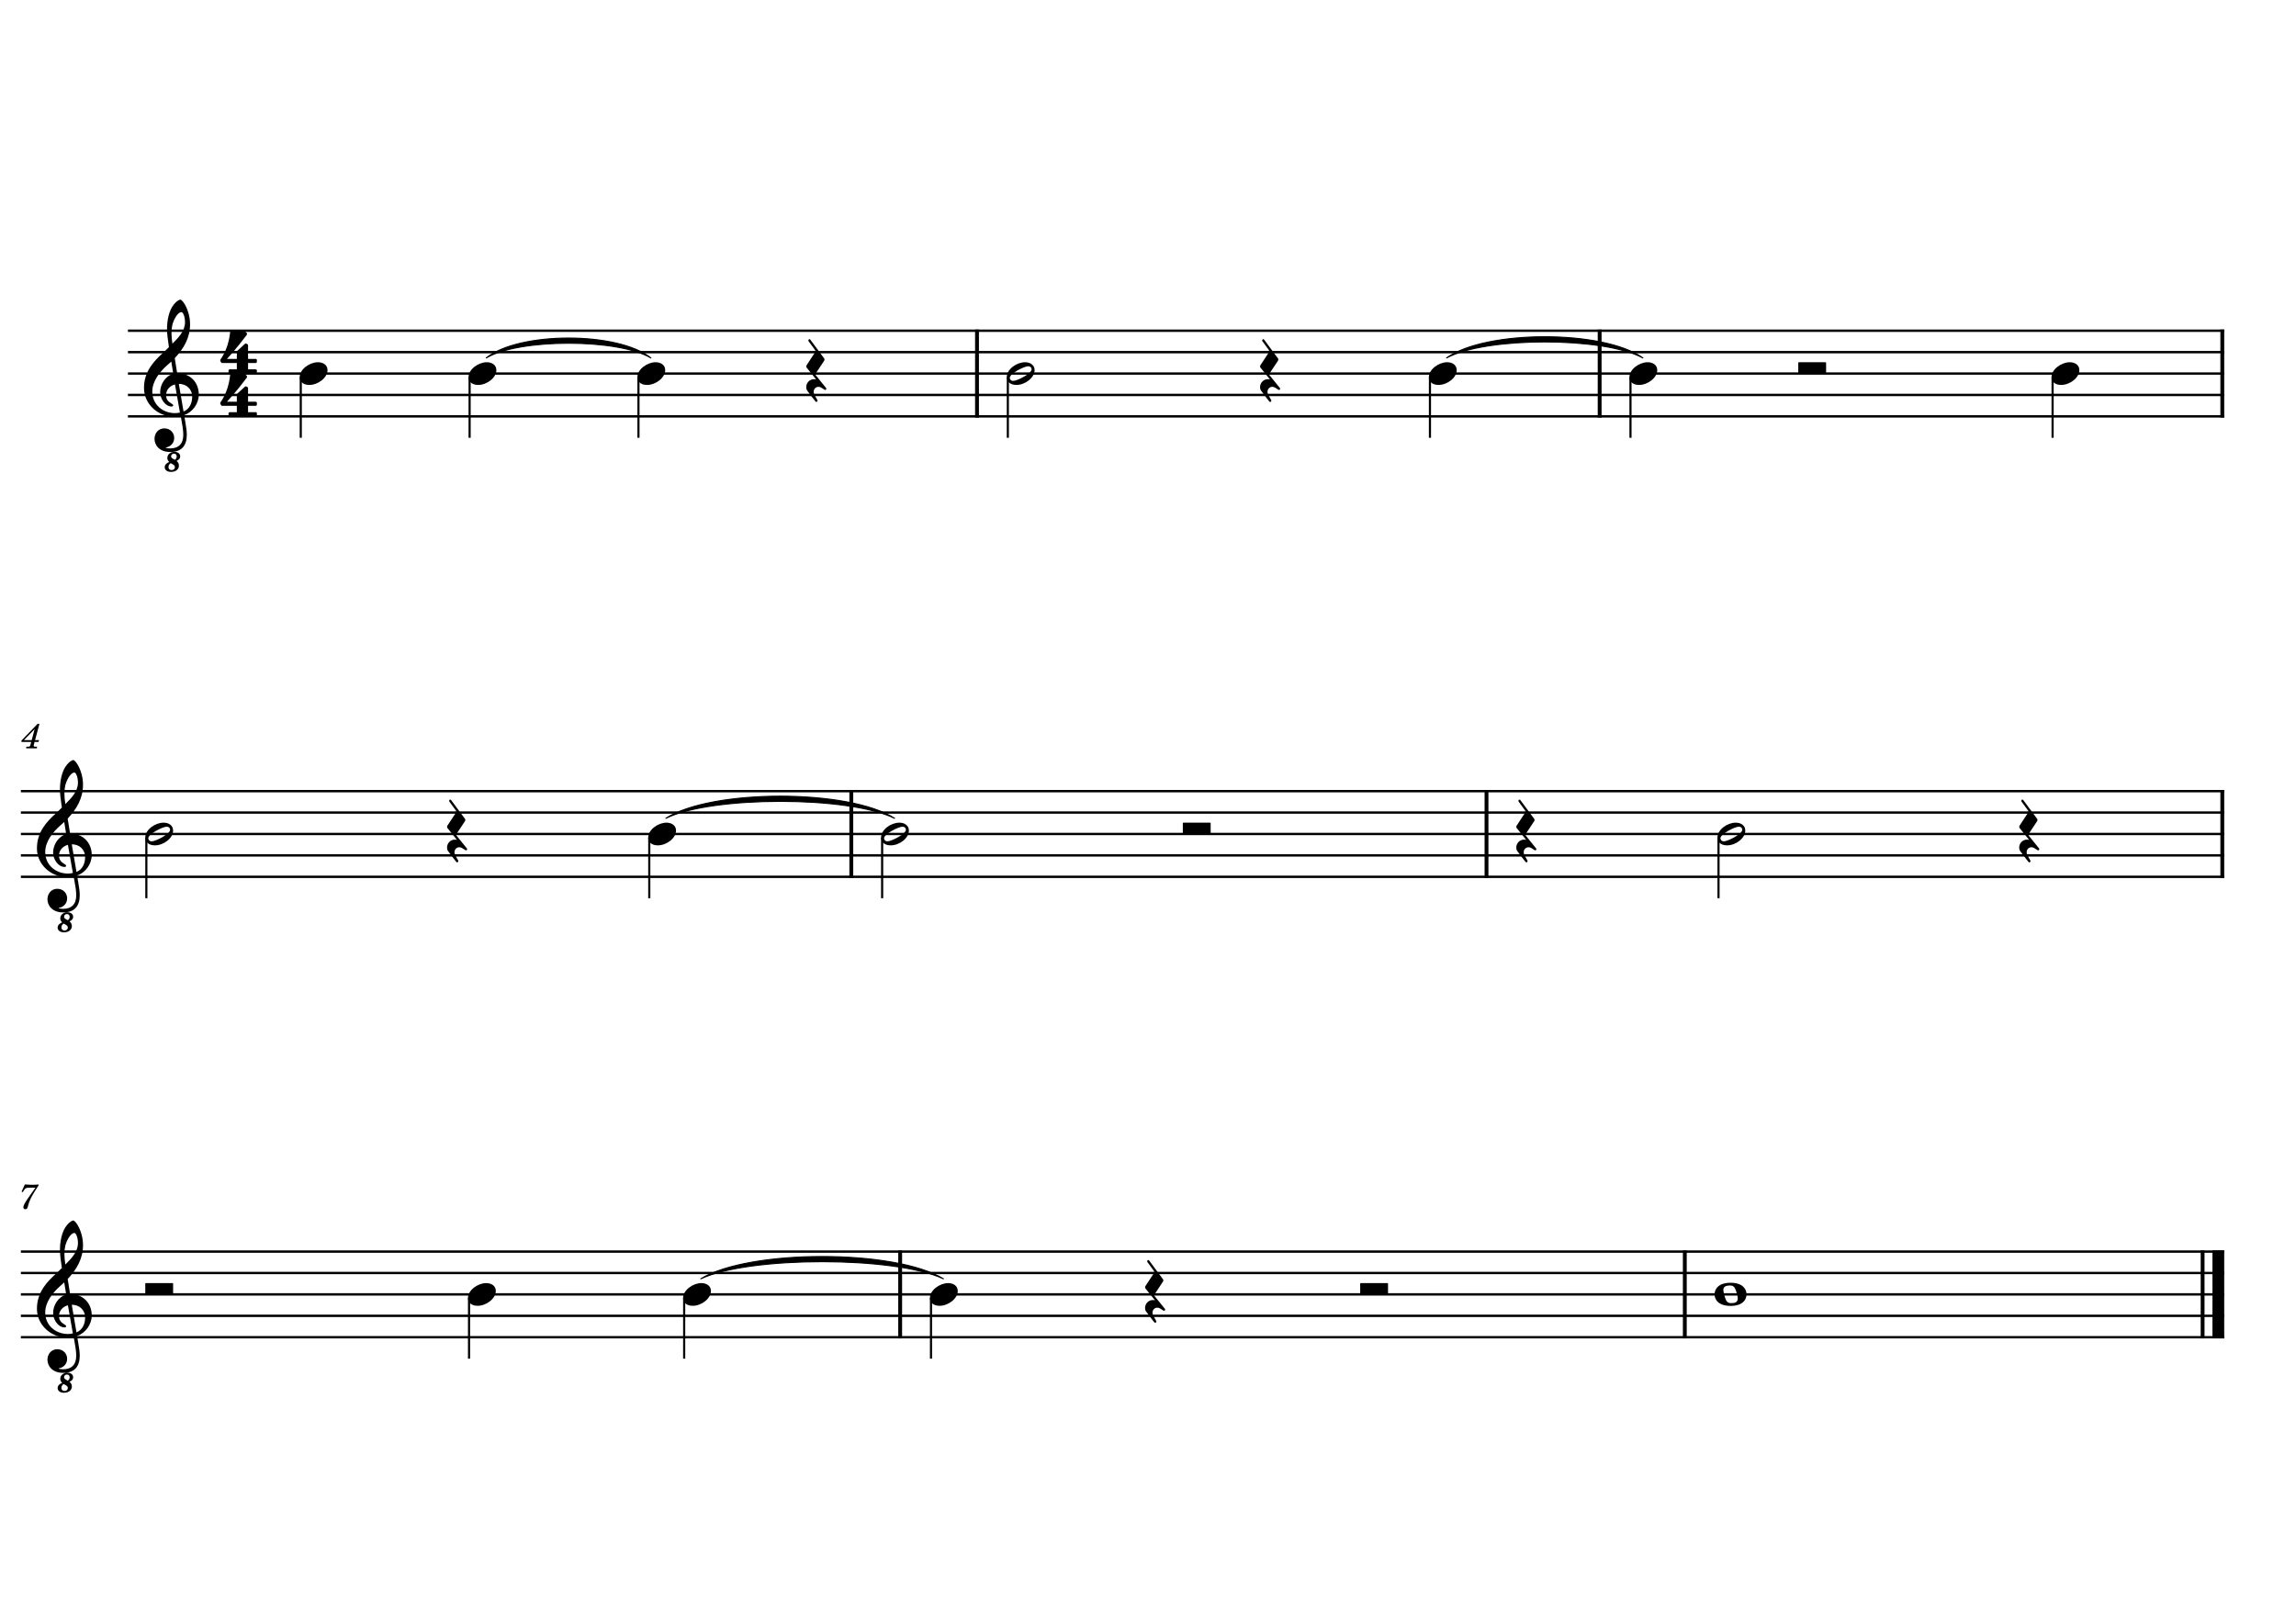
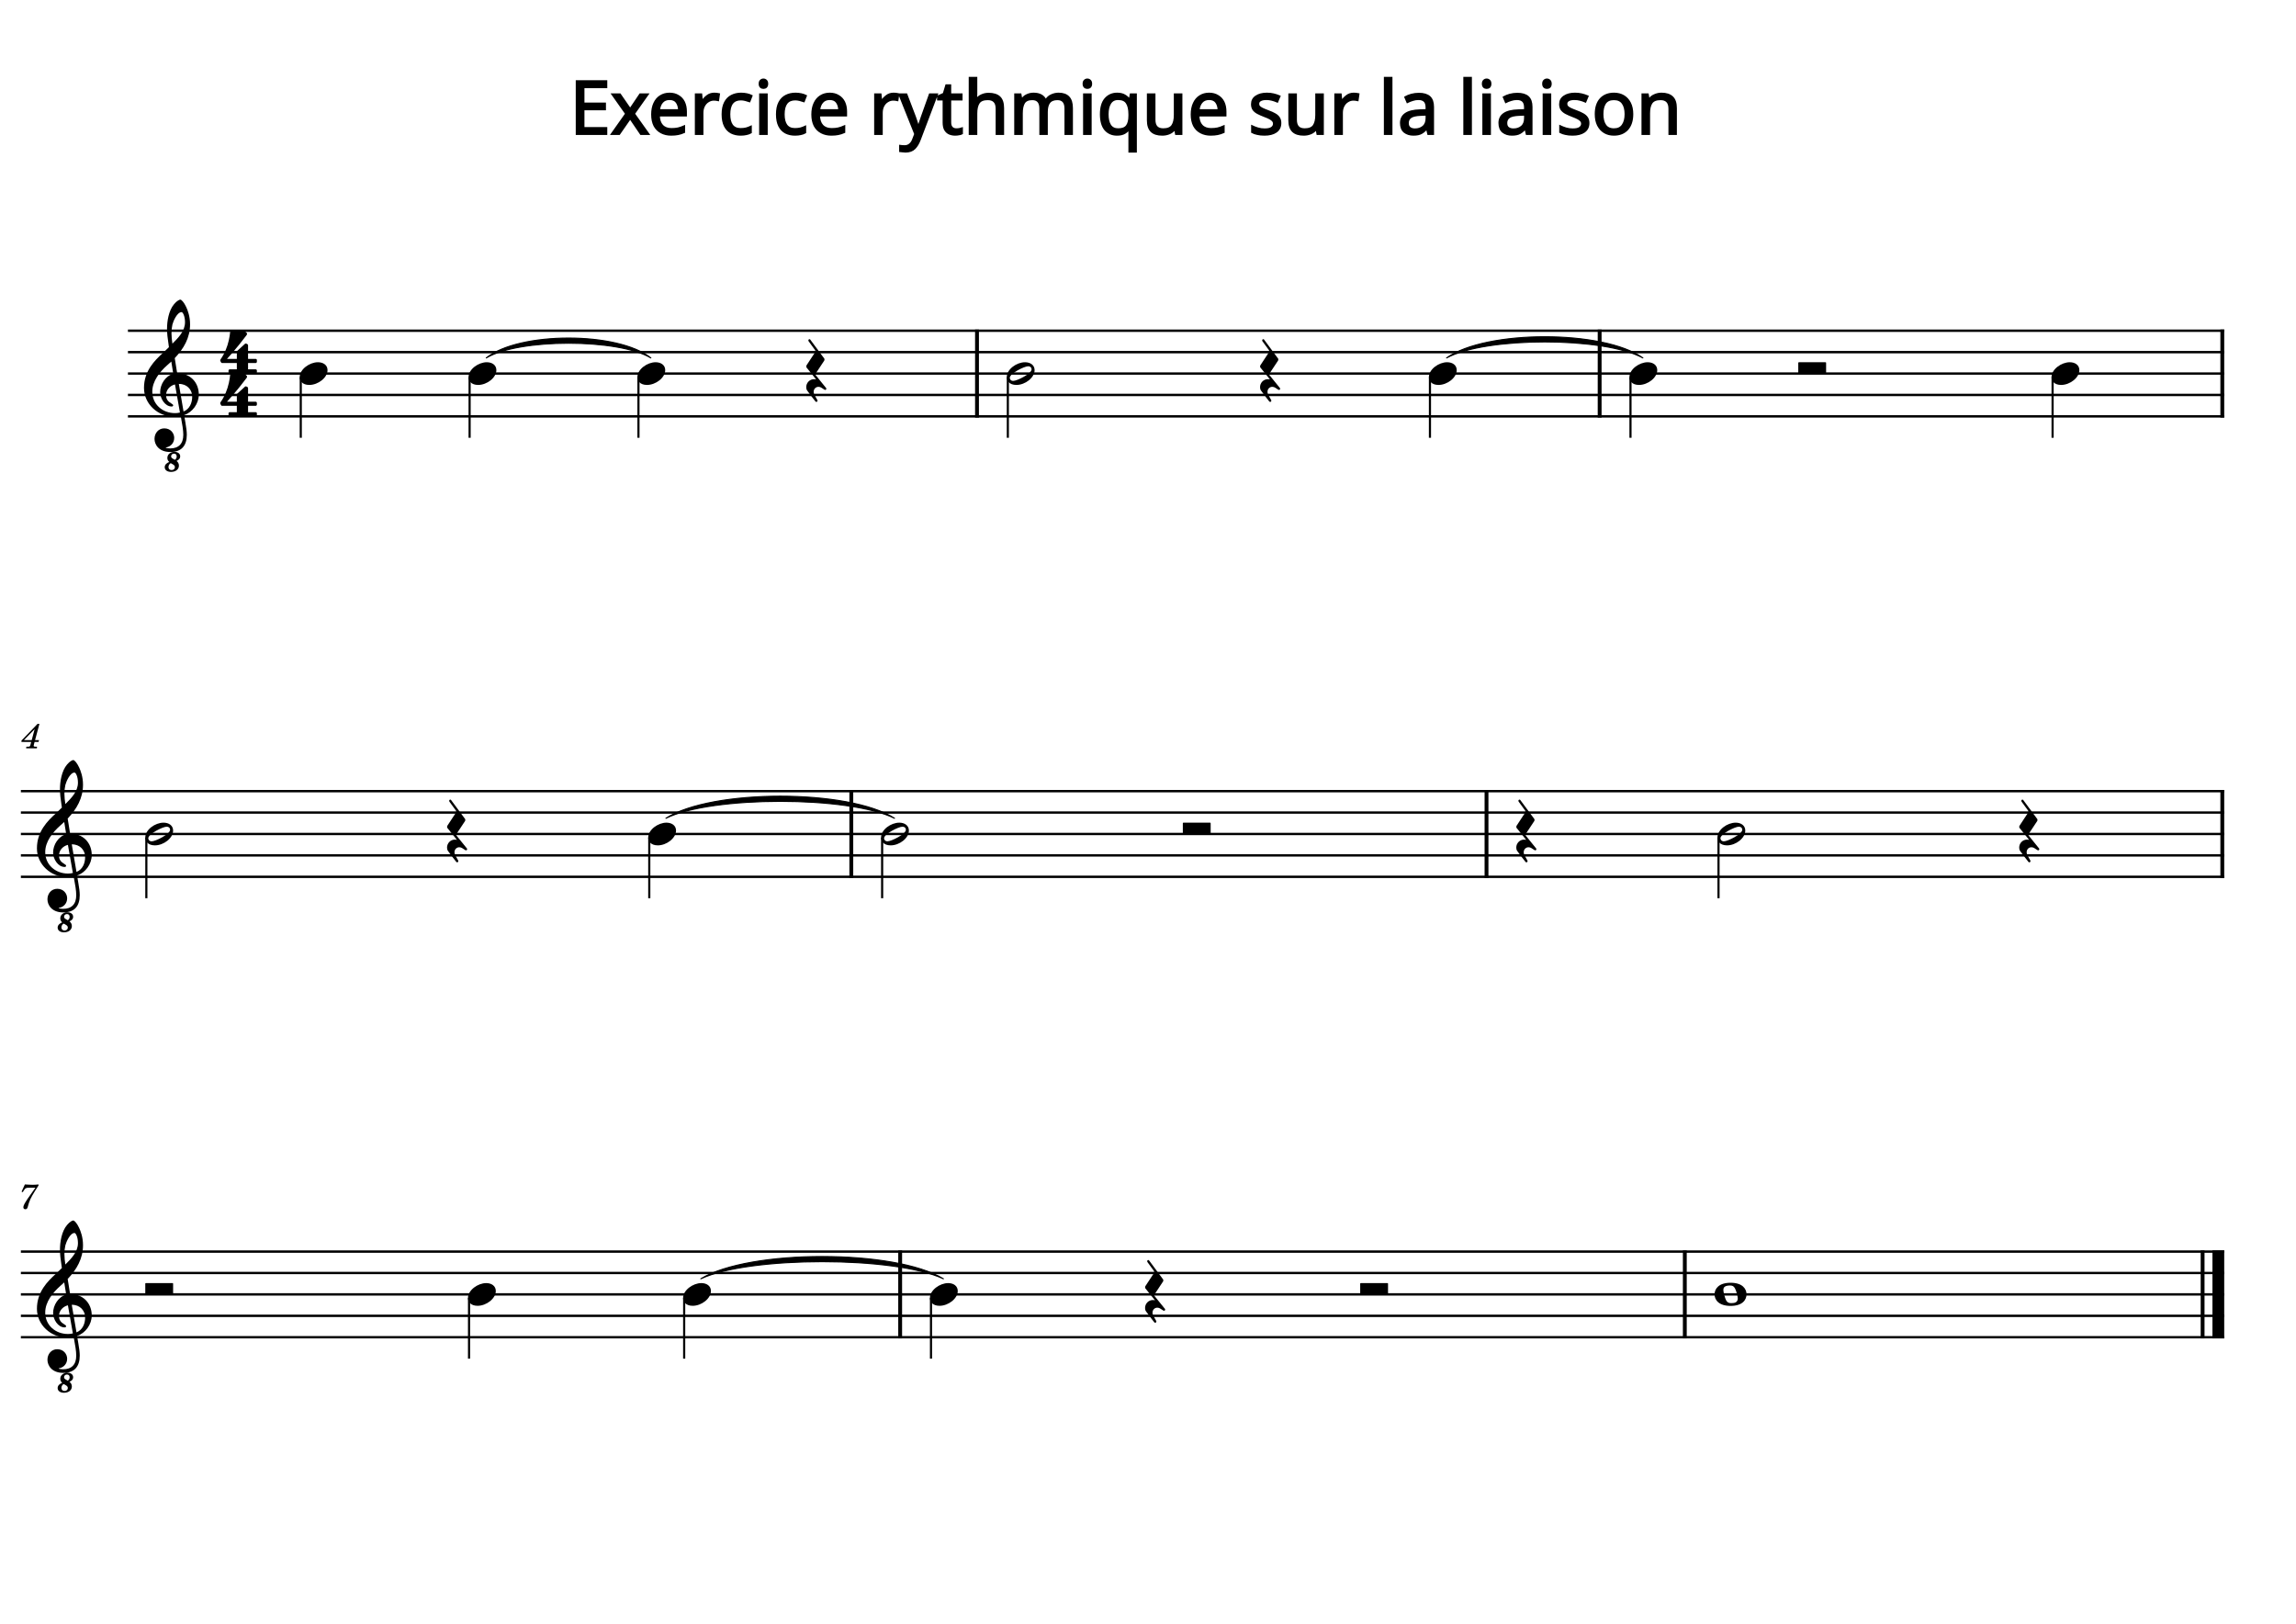
<svg xmlns="http://www.w3.org/2000/svg" id="svg1060" version="1.1" viewBox="0 0 297 210" height="210mm" width="297mm">
  <defs id="defs1054" />
  <g transform="translate(0,-87)" id="layer1">
    <polyline id="polyline8" points="336.598,386.198 2764.6,386.198" class="StaffLines" style="fill:none;stroke:#000000;stroke-width:2.73;stroke-linejoin:bevel" transform="matrix(0.1116828,0,0,0.1116828,-21.04249,86.64119)" />
    <polyline id="polyline10" points="336.598,410.998 2764.6,410.998" class="StaffLines" style="fill:none;stroke:#000000;stroke-width:2.73;stroke-linejoin:bevel" transform="matrix(0.1116828,0,0,0.1116828,-21.04249,86.64119)" />
    <polyline id="polyline12" points="336.598,435.798 2764.6,435.798" class="StaffLines" style="fill:none;stroke:#000000;stroke-width:2.73;stroke-linejoin:bevel" transform="matrix(0.1116828,0,0,0.1116828,-21.04249,86.64119)" />
    <polyline id="polyline14" points="336.598,460.598 2764.6,460.598" class="StaffLines" style="fill:none;stroke:#000000;stroke-width:2.73;stroke-linejoin:bevel" transform="matrix(0.1116828,0,0,0.1116828,-21.04249,86.64119)" />
    <polyline id="polyline16" points="336.598,485.398 2764.6,485.398" class="StaffLines" style="fill:none;stroke:#000000;stroke-width:2.73;stroke-linejoin:bevel" transform="matrix(0.1116828,0,0,0.1116828,-21.04249,86.64119)" />
    <polyline id="polyline18" points="212.598,919.398 2764.6,919.398" class="StaffLines" style="fill:none;stroke:#000000;stroke-width:2.73;stroke-linejoin:bevel" transform="matrix(0.1116828,0,0,0.1116828,-21.04249,86.64119)" />
    <polyline id="polyline20" points="212.598,944.198 2764.6,944.198" class="StaffLines" style="fill:none;stroke:#000000;stroke-width:2.73;stroke-linejoin:bevel" transform="matrix(0.1116828,0,0,0.1116828,-21.04249,86.64119)" />
    <polyline id="polyline22" points="212.598,968.998 2764.6,968.998" class="StaffLines" style="fill:none;stroke:#000000;stroke-width:2.73;stroke-linejoin:bevel" transform="matrix(0.1116828,0,0,0.1116828,-21.04249,86.64119)" />
    <polyline id="polyline24" points="212.598,993.798 2764.6,993.798" class="StaffLines" style="fill:none;stroke:#000000;stroke-width:2.73;stroke-linejoin:bevel" transform="matrix(0.1116828,0,0,0.1116828,-21.04249,86.64119)" />
    <polyline id="polyline26" points="212.598,1018.6 2764.6,1018.6" class="StaffLines" style="fill:none;stroke:#000000;stroke-width:2.73;stroke-linejoin:bevel" transform="matrix(0.1116828,0,0,0.1116828,-21.04249,86.64119)" />
    <polyline id="polyline28" points="212.598,1452.6 2764.6,1452.6" class="StaffLines" style="fill:none;stroke:#000000;stroke-width:2.73;stroke-linejoin:bevel" transform="matrix(0.1116828,0,0,0.1116828,-21.04249,86.64119)" />
    <polyline id="polyline30" points="212.598,1477.4 2764.6,1477.4" class="StaffLines" style="fill:none;stroke:#000000;stroke-width:2.73;stroke-linejoin:bevel" transform="matrix(0.1116828,0,0,0.1116828,-21.04249,86.64119)" />
    <polyline id="polyline32" points="212.598,1502.2 2764.6,1502.2" class="StaffLines" style="fill:none;stroke:#000000;stroke-width:2.73;stroke-linejoin:bevel" transform="matrix(0.1116828,0,0,0.1116828,-21.04249,86.64119)" />
    <polyline id="polyline34" points="212.598,1527 2764.6,1527" class="StaffLines" style="fill:none;stroke:#000000;stroke-width:2.73;stroke-linejoin:bevel" transform="matrix(0.1116828,0,0,0.1116828,-21.04249,86.64119)" />
    <polyline id="polyline36" points="212.598,1551.8 2764.6,1551.8" class="StaffLines" style="fill:none;stroke:#000000;stroke-width:2.73;stroke-linejoin:bevel" transform="matrix(0.1116828,0,0,0.1116828,-21.04249,86.64119)" />
    <path style="stroke-width:0.112" id="path38" d="m 4.984,240.187 c -0.237,0.027 -0.527,0.046 -0.777,0.046 -0.126,0 -0.269,-0.006 -0.429,-0.015 -0.148,-0.007 -0.295,-0.017 -0.447,-0.026 l -0.112,-0.006 -0.433,0.943 0.164,0.054 0.108,-0.18 c 0.209,-0.346 0.307,-0.395 0.763,-0.392 h 0.756 l -0.487,0.698 c -0.572,0.803 -0.572,0.803 -0.79,1.16 -0.197,0.317 -0.278,0.513 -0.278,0.673 0,0.157 0.1,0.255 0.255,0.255 0.166,0 0.249,-0.08 0.309,-0.289 0.223,-0.84 0.358,-1.131 0.977,-2.134 l 0.421,-0.652 v -0.135" class="MeasureNumber" />
    <path style="stroke-width:0.112" id="path40" d="M 5.101,180.621 H 4.858 l -2.08,2.153 v 0.187 h 1.258 l -0.072,0.272 c -0.089,0.34 -0.089,0.34 -0.478,0.34 h -0.08 l -0.026,0.209 h 1.389 l 0.023,-0.209 h -0.08 c -0.295,0 -0.358,-0.023 -0.358,-0.12 0,-0.037 0.009,-0.08 0.045,-0.22 l 0.075,-0.272 h 0.51 l 0.066,-0.241 H 4.537 l 0.564,-2.099 m -0.996,2.099 H 3.102 l 1.38,-1.42 -0.379,1.42" class="MeasureNumber" />
    <path id="path42" d="m 62.902,133.291 c 4.257,-3.423 17.03,-3.423 21.287,0 -4.257,-2.536 -17.03,-2.536 -21.287,0" class="TieSegment" style="fill-rule:evenodd;stroke:#000000;stroke-width:0.138;stroke-linecap:round;stroke-linejoin:round" />
    <path id="path44" d="m 86.142,192.829 c 5.914,-3.804 23.655,-3.804 29.567,0 -5.912,-2.918 -23.653,-2.918 -29.567,0" class="TieSegment" style="fill-rule:evenodd;stroke:#000000;stroke-width:0.138;stroke-linecap:round;stroke-linejoin:round" />
    <path id="path46" d="m 187.126,133.291 c 5.077,-3.648 20.31,-3.648 25.387,0 -5.077,-2.762 -20.31,-2.762 -25.387,0" class="TieSegment" style="fill-rule:evenodd;stroke:#000000;stroke-width:0.138;stroke-linecap:round;stroke-linejoin:round" />
    <path id="path48" d="m 90.657,252.39 c 6.274,-3.837 25.098,-3.837 31.373,0 -6.274,-2.951 -25.098,-2.951 -31.373,0" class="TieSegment" style="fill-rule:evenodd;stroke:#000000;stroke-width:0.138;stroke-linecap:round;stroke-linejoin:round" />
    <polyline id="polyline50" points="2762.37,918.034 2762.37,1019.96" class="BarLine" style="fill:none;stroke:#000000;stroke-width:4.46;stroke-linejoin:bevel" transform="matrix(0.1116828,0,0,0.1116828,-21.04249,86.64119)" />
    <polyline id="polyline52" points="1320.02,384.834 1320.02,486.762" class="BarLine" style="fill:none;stroke:#000000;stroke-width:4.46;stroke-linejoin:bevel" transform="matrix(0.1116828,0,0,0.1116828,-21.04249,86.64119)" />
    <polyline id="polyline54" points="1910.15,918.034 1910.15,1019.96" class="BarLine" style="fill:none;stroke:#000000;stroke-width:4.46;stroke-linejoin:bevel" transform="matrix(0.1116828,0,0,0.1116828,-21.04249,86.64119)" />
    <polyline id="polyline56" points="1174.43,918.034 1174.43,1019.96" class="BarLine" style="fill:none;stroke:#000000;stroke-width:4.46;stroke-linejoin:bevel" transform="matrix(0.1116828,0,0,0.1116828,-21.04249,86.64119)" />
    <polyline id="polyline58" points="1231.02,1451.23 1231.02,1553.16" class="BarLine" style="fill:none;stroke:#000000;stroke-width:4.46;stroke-linejoin:bevel" transform="matrix(0.1116828,0,0,0.1116828,-21.04249,86.64119)" />
    <polyline id="polyline60" points="2739.55,1451.23 2739.55,1553.16" class="BarLine" style="fill:none;stroke:#000000;stroke-width:4.46;stroke-linejoin:bevel" transform="matrix(0.1116828,0,0,0.1116828,-21.04249,86.64119)" />
    <polyline id="polyline62" points="2757.78,1451.23 2757.78,1553.16" class="BarLine" style="fill:none;stroke:#000000;stroke-width:13.64;stroke-linejoin:bevel" transform="matrix(0.1116828,0,0,0.1116828,-21.04249,86.64119)" />
    <polyline id="polyline64" points="2041.19,384.834 2041.19,486.762" class="BarLine" style="fill:none;stroke:#000000;stroke-width:4.46;stroke-linejoin:bevel" transform="matrix(0.1116828,0,0,0.1116828,-21.04249,86.64119)" />
    <polyline id="polyline66" points="2139.83,1451.23 2139.83,1553.16" class="BarLine" style="fill:none;stroke:#000000;stroke-width:4.46;stroke-linejoin:bevel" transform="matrix(0.1116828,0,0,0.1116828,-21.04249,86.64119)" />
    <polyline id="polyline68" points="2762.37,384.834 2762.37,486.762" class="BarLine" style="fill:none;stroke:#000000;stroke-width:4.46;stroke-linejoin:bevel" transform="matrix(0.1116828,0,0,0.1116828,-21.04249,86.64119)" />
    <polyline id="polyline70" points="1844.64,439.965 1844.64,510.198" class="Stem" style="fill:none;stroke:#000000;stroke-width:2.48;stroke-linejoin:bevel" transform="matrix(0.1116828,0,0,0.1116828,-21.04249,86.64119)" />
    <polyline id="polyline72" points="980.852,1506.36 980.852,1576.6" class="Stem" style="fill:none;stroke:#000000;stroke-width:2.48;stroke-linejoin:bevel" transform="matrix(0.1116828,0,0,0.1116828,-21.04249,86.64119)" />
    <polyline id="polyline74" points="1210.14,973.165 1210.14,1043.4" class="Stem" style="fill:none;stroke:#000000;stroke-width:2.48;stroke-linejoin:bevel" transform="matrix(0.1116828,0,0,0.1116828,-21.04249,86.64119)" />
    <polyline id="polyline76" points="1355.73,439.965 1355.73,510.198" class="Stem" style="fill:none;stroke:#000000;stroke-width:2.48;stroke-linejoin:bevel" transform="matrix(0.1116828,0,0,0.1116828,-21.04249,86.64119)" />
    <polyline id="polyline78" points="2076.91,439.965 2076.91,510.198" class="Stem" style="fill:none;stroke:#000000;stroke-width:2.48;stroke-linejoin:bevel" transform="matrix(0.1116828,0,0,0.1116828,-21.04249,86.64119)" />
    <polyline id="polyline80" points="940.431,973.165 940.431,1043.4" class="Stem" style="fill:none;stroke:#000000;stroke-width:2.48;stroke-linejoin:bevel" transform="matrix(0.1116828,0,0,0.1116828,-21.04249,86.64119)" />
    <polyline id="polyline82" points="2178.86,973.165 2178.86,1043.4" class="Stem" style="fill:none;stroke:#000000;stroke-width:2.48;stroke-linejoin:bevel" transform="matrix(0.1116828,0,0,0.1116828,-21.04249,86.64119)" />
    <polyline id="polyline84" points="357.919,973.165 357.919,1043.4" class="Stem" style="fill:none;stroke:#000000;stroke-width:2.48;stroke-linejoin:bevel" transform="matrix(0.1116828,0,0,0.1116828,-21.04249,86.64119)" />
    <polyline id="polyline86" points="1266.73,1506.36 1266.73,1576.6" class="Stem" style="fill:none;stroke:#000000;stroke-width:2.48;stroke-linejoin:bevel" transform="matrix(0.1116828,0,0,0.1116828,-21.04249,86.64119)" />
    <polyline id="polyline88" points="731.678,1506.36 731.678,1576.6" class="Stem" style="fill:none;stroke:#000000;stroke-width:2.48;stroke-linejoin:bevel" transform="matrix(0.1116828,0,0,0.1116828,-21.04249,86.64119)" />
    <polyline id="polyline90" points="536.773,439.965 536.773,510.198" class="Stem" style="fill:none;stroke:#000000;stroke-width:2.48;stroke-linejoin:bevel" transform="matrix(0.1116828,0,0,0.1116828,-21.04249,86.64119)" />
    <polyline id="polyline92" points="927.9,439.965 927.9,510.198" class="Stem" style="fill:none;stroke:#000000;stroke-width:2.48;stroke-linejoin:bevel" transform="matrix(0.1116828,0,0,0.1116828,-21.04249,86.64119)" />
    <polyline id="polyline94" points="2565.81,439.965 2565.81,510.198" class="Stem" style="fill:none;stroke:#000000;stroke-width:2.48;stroke-linejoin:bevel" transform="matrix(0.1116828,0,0,0.1116828,-21.04249,86.64119)" />
    <polyline id="polyline96" points="732.336,439.965 732.336,510.198" class="Stem" style="fill:none;stroke:#000000;stroke-width:2.48;stroke-linejoin:bevel" transform="matrix(0.1116828,0,0,0.1116828,-21.04249,86.64119)" />
    <path id="path98" d="m 83.849,195.327 c 0,0.476 0.343,1.007 1.241,1.007 1.151,0 2.359,-0.942 2.359,-1.916 0,-0.654 -0.554,-1.02 -1.241,-1.02 -1.075,0 -2.359,0.909 -2.359,1.928" class="Note" style="stroke-width:0.111" />
    <path id="path100" d="m 224.52,193.399 c -1.075,0 -2.359,0.898 -2.359,1.928 0,0.476 0.343,1.007 1.241,1.007 1.151,0 2.359,-0.942 2.359,-1.916 0,-0.654 -0.554,-1.02 -1.241,-1.02 m -1.529,2.415 c -0.365,0 -0.443,-0.298 -0.443,-0.398 0,-0.544 1.861,-1.496 2.382,-1.496 0.267,0 0.443,0.156 0.443,0.398 0,0.554 -1.873,1.496 -2.382,1.496" class="Note" style="stroke-width:0.111" />
    <path id="path102" d="m 82.449,135.778 c 0,0.476 0.343,1.007 1.241,1.007 1.151,0 2.359,-0.942 2.359,-1.916 0,-0.654 -0.554,-1.02 -1.241,-1.02 -1.075,0 -2.359,0.909 -2.359,1.928" class="Note" style="stroke-width:0.111" />
    <path id="path104" d="m 60.535,254.877 c 0,0.476 0.343,1.007 1.241,1.007 1.151,0 2.359,-0.942 2.359,-1.916 0,-0.654 -0.554,-1.02 -1.241,-1.02 -1.075,0 -2.359,0.909 -2.359,1.928" class="Note" style="stroke-width:0.111" />
    <path id="path106" d="m 223.861,252.905 c -1.529,0 -2.072,0.776 -2.072,1.496 0,0.72 0.544,1.496 2.072,1.496 1.529,0 2.06,-0.776 2.06,-1.496 0,-0.72 -0.531,-1.496 -2.06,-1.496 m 0.088,2.636 c -0.31,0 -0.521,-0.088 -0.665,-0.365 -0.144,-0.277 -0.343,-0.997 -0.355,-1.286 -0.022,-0.299 0.088,-0.476 0.355,-0.564 0.133,-0.045 0.31,-0.068 0.488,-0.068 0.298,0 0.499,0.068 0.653,0.367 0.156,0.287 0.367,1.007 0.367,1.284 0,0.544 -0.4,0.632 -0.843,0.632" class="Note" style="stroke-width:0.111" />
    <path id="path108" d="m 60.608,135.778 c 0,0.476 0.343,1.007 1.241,1.007 1.151,0 2.359,-0.942 2.359,-1.916 0,-0.654 -0.554,-1.02 -1.241,-1.02 -1.075,0 -2.359,0.909 -2.359,1.928" class="Note" style="stroke-width:0.111" />
    <path id="path110" d="m 116.33,193.399 c -1.075,0 -2.359,0.898 -2.359,1.928 0,0.476 0.343,1.007 1.241,1.007 1.151,0 2.359,-0.942 2.359,-1.916 0,-0.654 -0.554,-1.02 -1.241,-1.02 m -1.529,2.415 c -0.365,0 -0.443,-0.298 -0.443,-0.398 0,-0.544 1.861,-1.496 2.382,-1.496 0.267,0 0.443,0.156 0.443,0.398 0,0.554 -1.873,1.496 -2.382,1.496" class="Note" style="stroke-width:0.111" />
    <path id="path112" d="m 132.59,133.85 c -1.075,0 -2.359,0.898 -2.359,1.928 0,0.476 0.343,1.007 1.241,1.007 1.151,0 2.359,-0.942 2.359,-1.916 0,-0.654 -0.554,-1.02 -1.241,-1.02 m -1.529,2.415 c -0.365,0 -0.443,-0.298 -0.443,-0.398 0,-0.544 1.861,-1.496 2.382,-1.496 0.267,0 0.443,0.156 0.443,0.398 0,0.554 -1.873,1.496 -2.382,1.496" class="Note" style="stroke-width:0.111" />
    <path id="path114" d="m 21.152,193.399 c -1.075,0 -2.359,0.898 -2.359,1.928 0,0.476 0.343,1.007 1.241,1.007 1.151,0 2.359,-0.942 2.359,-1.916 0,-0.654 -0.554,-1.02 -1.241,-1.02 m -1.529,2.415 c -0.365,0 -0.443,-0.298 -0.443,-0.398 0,-0.544 1.861,-1.496 2.382,-1.496 0.267,0 0.443,0.156 0.443,0.398 0,0.554 -1.873,1.496 -2.382,1.496" class="Note" style="stroke-width:0.111" />
    <path id="path116" d="m 184.834,135.778 c 0,0.476 0.343,1.007 1.241,1.007 1.151,0 2.359,-0.942 2.359,-1.916 0,-0.654 -0.554,-1.02 -1.241,-1.02 -1.075,0 -2.359,0.909 -2.359,1.928" class="Note" style="stroke-width:0.111" />
    <path id="path118" d="m 38.767,135.778 c 0,0.476 0.343,1.007 1.241,1.007 1.151,0 2.359,-0.942 2.359,-1.916 0,-0.654 -0.554,-1.02 -1.241,-1.02 -1.075,0 -2.359,0.909 -2.359,1.928" class="Note" style="stroke-width:0.111" />
    <path id="path120" d="m 265.376,135.778 c 0,0.476 0.343,1.007 1.241,1.007 1.151,0 2.359,-0.942 2.359,-1.916 0,-0.654 -0.554,-1.02 -1.241,-1.02 -1.075,0 -2.359,0.909 -2.359,1.928" class="Note" style="stroke-width:0.111" />
    <path id="path122" d="m 120.291,254.877 c 0,0.476 0.343,1.007 1.241,1.007 1.151,0 2.359,-0.942 2.359,-1.916 0,-0.654 -0.554,-1.02 -1.241,-1.02 -1.075,0 -2.359,0.909 -2.359,1.928" class="Note" style="stroke-width:0.111" />
    <path id="path124" d="m 210.774,135.778 c 0,0.476 0.343,1.007 1.241,1.007 1.151,0 2.359,-0.942 2.359,-1.916 0,-0.654 -0.554,-1.02 -1.241,-1.02 -1.075,0 -2.359,0.909 -2.359,1.928" class="Note" style="stroke-width:0.111" />
    <path id="path126" d="m 88.363,254.877 c 0,0.476 0.343,1.007 1.241,1.007 1.151,0 2.359,-0.942 2.359,-1.916 0,-0.654 -0.554,-1.02 -1.241,-1.02 -1.075,0 -2.359,0.909 -2.359,1.928" class="Note" style="stroke-width:0.111" />
    <path id="path128" d="m 25.718,138.049 c 0,-1.662 -1.186,-2.792 -2.803,-2.792 -0.111,-0.665 -0.211,-1.329 -0.31,-1.939 1.163,-1.231 1.982,-2.626 1.982,-4.376 0,-1.02 -0.31,-1.828 -0.499,-2.228 -0.265,-0.564 -0.587,-0.964 -0.776,-0.964 -0.076,0 -0.431,0.145 -0.786,0.577 -0.72,0.843 -0.919,2.249 -0.919,3.18 0,0.599 0.055,1.141 0.244,2.394 -0.012,0 -0.589,0.587 -0.821,0.786 -1.009,0.931 -2.404,2.282 -2.404,4.487 0,2.082 1.806,3.711 3.867,3.711 0.32,0 0.62,-0.033 0.886,-0.078 0.199,1.065 0.332,1.84 0.332,2.427 0,1.153 -0.599,1.762 -1.707,1.762 -0.277,0 -0.509,-0.056 -0.521,-0.068 -0.021,0 -0.043,-0.01 -0.043,-0.021 0,-0.022 0.023,-0.035 0.055,-0.045 0.521,-0.078 1.04,-0.521 1.04,-1.229 0,-0.599 -0.454,-1.231 -1.284,-1.231 -0.765,0 -1.264,0.632 -1.264,1.362 0,0.732 0.554,1.696 2.05,1.696 1.43,0 2.127,-0.81 2.127,-2.228 0,-0.431 -0.066,-0.93 -0.177,-1.561 -0.033,-0.222 -0.088,-0.566 -0.166,-0.987 1.085,-0.365 1.894,-1.485 1.894,-2.636 m -3.412,-9.074 c 0.111,-0.443 0.609,-1.606 1.186,-1.606 0.166,0 0.443,0.531 0.443,1.307 0,1.141 -0.864,2.006 -1.629,2.77 -0.066,-0.443 -0.121,-0.886 -0.121,-1.34 0,-0.421 0.043,-0.788 0.121,-1.13 m 0.332,11.456 c -1.584,0 -2.936,-1.108 -2.936,-2.782 0,-1.35 0.964,-2.559 1.928,-3.412 0.187,-0.156 0.365,-0.322 0.531,-0.476 0.099,0.597 0.189,1.108 0.254,1.574 -1.009,0.287 -1.695,1.362 -1.695,2.392 0,0.788 0.609,1.851 1.496,1.851 0.088,0 0.189,-0.045 0.189,-0.156 0,-0.088 -0.1,-0.154 -0.244,-0.242 -0.433,-0.256 -0.677,-0.554 -0.677,-1.087 0,-0.675 0.511,-1.219 1.153,-1.373 l 0.642,3.634 c -0.222,0.056 -0.421,0.078 -0.642,0.078 m 1.108,-0.211 c -0.232,-1.317 -0.531,-3.08 -0.609,-3.568 1.118,0 1.596,0.776 1.695,1.309 0.012,0.088 0.033,0.209 0.033,0.343 0,0.798 -0.332,1.606 -1.118,1.916 m -0.433,5.806 c 0,-0.41 -0.376,-0.587 -0.741,-0.587 -0.466,0 -0.921,0.287 -0.921,0.786 0,0.211 0.078,0.367 0.244,0.521 -0.287,0.111 -0.587,0.332 -0.587,0.677 0,0.365 0.332,0.609 0.821,0.609 0.597,0 1.018,-0.332 1.018,-0.81 0,-0.254 -0.111,-0.464 -0.31,-0.609 0.322,-0.144 0.476,-0.32 0.476,-0.587 m -0.686,0.443 c -0.166,-0.088 -0.211,-0.111 -0.244,-0.133 l -0.012,-0.01 c -0.177,-0.1 -0.232,-0.178 -0.232,-0.31 0,-0.201 0.156,-0.344 0.377,-0.344 0.222,0 0.343,0.133 0.343,0.365 0,0.178 -0.066,0.299 -0.232,0.433 m -0.422,1.329 c -0.242,0 -0.409,-0.154 -0.409,-0.388 0,-0.209 0.099,-0.398 0.287,-0.509 0.045,0.022 0.055,0.033 0.088,0.043 0.133,0.068 0.133,0.068 0.156,0.09 0.222,0.121 0.299,0.232 0.299,0.388 0,0.209 -0.178,0.376 -0.422,0.376" class="Clef" style="stroke-width:0.111" />
    <path id="path130" d="m 11.869,257.148 c 0,-1.662 -1.186,-2.792 -2.803,-2.792 -0.111,-0.665 -0.211,-1.329 -0.31,-1.939 1.163,-1.231 1.982,-2.626 1.982,-4.376 0,-1.02 -0.31,-1.828 -0.499,-2.228 -0.265,-0.564 -0.587,-0.964 -0.776,-0.964 -0.076,0 -0.431,0.145 -0.786,0.577 -0.72,0.843 -0.919,2.249 -0.919,3.18 0,0.599 0.055,1.141 0.244,2.394 -0.012,0 -0.589,0.587 -0.821,0.786 -1.009,0.931 -2.404,2.282 -2.404,4.487 0,2.083 1.806,3.711 3.867,3.711 0.32,0 0.62,-0.033 0.886,-0.078 0.199,1.065 0.332,1.84 0.332,2.427 0,1.153 -0.599,1.762 -1.707,1.762 -0.277,0 -0.509,-0.056 -0.521,-0.068 -0.021,0 -0.043,-0.01 -0.043,-0.021 0,-0.022 0.023,-0.035 0.055,-0.045 0.521,-0.078 1.04,-0.521 1.04,-1.229 0,-0.599 -0.454,-1.231 -1.284,-1.231 -0.765,0 -1.264,0.632 -1.264,1.362 0,0.732 0.554,1.696 2.05,1.696 1.43,0 2.127,-0.81 2.127,-2.228 0,-0.431 -0.066,-0.93 -0.177,-1.561 -0.033,-0.222 -0.088,-0.566 -0.166,-0.987 1.085,-0.365 1.894,-1.485 1.894,-2.636 m -3.412,-9.074 c 0.111,-0.443 0.609,-1.606 1.186,-1.606 0.166,0 0.443,0.531 0.443,1.307 0,1.141 -0.864,2.006 -1.629,2.77 -0.066,-0.443 -0.121,-0.886 -0.121,-1.34 0,-0.421 0.043,-0.788 0.121,-1.13 m 0.332,11.456 c -1.584,0 -2.936,-1.108 -2.936,-2.782 0,-1.35 0.964,-2.559 1.928,-3.412 0.187,-0.156 0.365,-0.322 0.531,-0.476 0.099,0.597 0.189,1.108 0.254,1.574 -1.009,0.287 -1.695,1.362 -1.695,2.392 0,0.788 0.609,1.851 1.496,1.851 0.088,0 0.189,-0.045 0.189,-0.156 0,-0.088 -0.1,-0.154 -0.244,-0.242 -0.433,-0.256 -0.677,-0.554 -0.677,-1.087 0,-0.675 0.511,-1.219 1.153,-1.373 l 0.642,3.634 c -0.222,0.056 -0.421,0.078 -0.642,0.078 m 1.108,-0.211 c -0.232,-1.317 -0.531,-3.08 -0.609,-3.568 1.118,0 1.596,0.776 1.695,1.309 0.012,0.088 0.033,0.209 0.033,0.343 0,0.798 -0.332,1.606 -1.118,1.916 m -0.433,5.806 c 0,-0.41 -0.376,-0.587 -0.741,-0.587 -0.466,0 -0.921,0.287 -0.921,0.786 0,0.211 0.078,0.367 0.244,0.521 -0.287,0.111 -0.587,0.332 -0.587,0.677 0,0.365 0.332,0.609 0.821,0.609 0.597,0 1.018,-0.332 1.018,-0.81 0,-0.254 -0.111,-0.464 -0.31,-0.609 0.322,-0.144 0.476,-0.32 0.476,-0.587 m -0.686,0.443 c -0.166,-0.088 -0.211,-0.111 -0.244,-0.133 l -0.012,-0.01 c -0.177,-0.1 -0.232,-0.178 -0.232,-0.31 0,-0.201 0.156,-0.344 0.377,-0.344 0.222,0 0.343,0.133 0.343,0.365 0,0.178 -0.066,0.299 -0.232,0.433 m -0.422,1.329 c -0.242,0 -0.409,-0.154 -0.409,-0.388 0,-0.209 0.099,-0.398 0.287,-0.509 0.045,0.022 0.055,0.033 0.088,0.043 0.133,0.068 0.133,0.068 0.156,0.09 0.222,0.121 0.299,0.232 0.299,0.388 0,0.209 -0.178,0.376 -0.422,0.376" class="Clef" style="stroke-width:0.111" />
    <path id="path132" d="m 11.869,197.598 c 0,-1.662 -1.186,-2.792 -2.803,-2.792 -0.111,-0.665 -0.211,-1.329 -0.31,-1.939 1.163,-1.231 1.982,-2.626 1.982,-4.376 0,-1.02 -0.31,-1.828 -0.499,-2.228 -0.265,-0.564 -0.587,-0.964 -0.776,-0.964 -0.076,0 -0.431,0.145 -0.786,0.577 -0.72,0.843 -0.919,2.249 -0.919,3.18 0,0.599 0.055,1.141 0.244,2.394 -0.012,0 -0.589,0.587 -0.821,0.786 -1.009,0.931 -2.404,2.282 -2.404,4.487 0,2.083 1.806,3.711 3.867,3.711 0.32,0 0.62,-0.033 0.886,-0.078 0.199,1.065 0.332,1.84 0.332,2.427 0,1.153 -0.599,1.762 -1.707,1.762 -0.277,0 -0.509,-0.056 -0.521,-0.068 -0.021,0 -0.043,-0.01 -0.043,-0.021 0,-0.022 0.023,-0.035 0.055,-0.045 0.521,-0.078 1.04,-0.521 1.04,-1.229 0,-0.599 -0.454,-1.231 -1.284,-1.231 -0.765,0 -1.264,0.632 -1.264,1.362 0,0.732 0.554,1.696 2.05,1.696 1.43,0 2.127,-0.81 2.127,-2.228 0,-0.431 -0.066,-0.93 -0.177,-1.561 -0.033,-0.222 -0.088,-0.566 -0.166,-0.987 1.085,-0.365 1.894,-1.485 1.894,-2.636 m -3.412,-9.074 c 0.111,-0.443 0.609,-1.606 1.186,-1.606 0.166,0 0.443,0.531 0.443,1.307 0,1.141 -0.864,2.006 -1.629,2.77 -0.066,-0.443 -0.121,-0.886 -0.121,-1.34 0,-0.421 0.043,-0.788 0.121,-1.13 m 0.332,11.456 c -1.584,0 -2.936,-1.108 -2.936,-2.782 0,-1.35 0.964,-2.559 1.928,-3.412 0.187,-0.156 0.365,-0.322 0.531,-0.476 0.099,0.597 0.189,1.108 0.254,1.574 -1.009,0.287 -1.695,1.362 -1.695,2.392 0,0.788 0.609,1.851 1.496,1.851 0.088,0 0.189,-0.045 0.189,-0.156 0,-0.088 -0.1,-0.154 -0.244,-0.242 -0.433,-0.256 -0.677,-0.554 -0.677,-1.087 0,-0.675 0.511,-1.219 1.153,-1.373 l 0.642,3.634 c -0.222,0.056 -0.421,0.078 -0.642,0.078 m 1.108,-0.211 c -0.232,-1.317 -0.531,-3.08 -0.609,-3.568 1.118,0 1.596,0.776 1.695,1.309 0.012,0.088 0.033,0.209 0.033,0.343 0,0.798 -0.332,1.606 -1.118,1.916 m -0.433,5.806 c 0,-0.41 -0.376,-0.587 -0.741,-0.587 -0.466,0 -0.921,0.287 -0.921,0.786 0,0.211 0.078,0.367 0.244,0.521 -0.287,0.111 -0.587,0.332 -0.587,0.677 0,0.365 0.332,0.609 0.821,0.609 0.597,0 1.018,-0.332 1.018,-0.81 0,-0.254 -0.111,-0.464 -0.31,-0.609 0.322,-0.144 0.476,-0.32 0.476,-0.587 m -0.686,0.443 c -0.166,-0.088 -0.211,-0.111 -0.244,-0.133 l -0.012,-0.01 c -0.177,-0.1 -0.232,-0.178 -0.232,-0.31 0,-0.201 0.156,-0.345 0.377,-0.345 0.222,0 0.343,0.133 0.343,0.365 0,0.178 -0.066,0.299 -0.232,0.433 m -0.422,1.329 c -0.242,0 -0.409,-0.154 -0.409,-0.388 0,-0.209 0.099,-0.398 0.287,-0.509 0.045,0.022 0.055,0.033 0.088,0.043 0.133,0.068 0.133,0.068 0.156,0.09 0.222,0.121 0.299,0.232 0.299,0.388 0,0.209 -0.178,0.376 -0.422,0.376" class="Clef" style="stroke-width:0.111" />
    <path id="path134" d="m 30.636,133.95 v 0.819 h -0.919 c -0.078,0 -0.156,0.068 -0.156,0.156 v 0.211 c 0,0.088 0.078,0.154 0.156,0.154 h 3.357 c 0.09,0 0.156,-0.066 0.156,-0.154 v -0.211 c 0,-0.088 -0.066,-0.156 -0.156,-0.156 H 32.088 v -0.819 h 0.985 c 0.09,0 0.156,-0.078 0.156,-0.166 v -0.211 c 0,-0.078 -0.066,-0.154 -0.156,-0.154 H 32.088 v -1.762 c 0,-0.066 -0.033,-0.121 -0.088,-0.144 l -0.133,-0.068 c -0.023,-0.01 -0.055,-0.021 -0.078,-0.021 -0.033,0.01 -0.078,0.021 -0.1,0.043 l -1.007,0.919 c -0.033,0.035 -0.045,0.078 -0.045,0.123 v 0.909 h -1.274 c 0,0 1.231,-1.329 2.538,-3.081 0.045,-0.056 0.055,-0.111 0.055,-0.154 0,-0.055 -0.023,-0.1 -0.033,-0.111 l -0.244,-0.244 c -0.023,-0.022 -0.066,-0.045 -0.111,-0.045 -0.066,0 -1.563,0 -1.639,0 -0.09,0 -0.145,0.068 -0.156,0.133 0,0 -0.055,0.821 -0.343,1.717 -0.289,0.898 -0.621,1.452 -0.909,1.861 0,0 -0.033,0.055 -0.033,0.123 0,0.022 0,0.043 0.01,0.066 0.045,0.078 0.111,0.199 0.111,0.199 0,0 0.023,0.068 0.121,0.068 h 1.906" class="TimeSig" style="stroke-width:0.111" />
    <path id="path136" d="m 30.636,139.489 v 0.819 h -0.919 c -0.078,0 -0.156,0.068 -0.156,0.156 v 0.211 c 0,0.088 0.078,0.154 0.156,0.154 h 3.357 c 0.09,0 0.156,-0.066 0.156,-0.154 v -0.211 c 0,-0.088 -0.066,-0.156 -0.156,-0.156 H 32.088 v -0.819 h 0.985 c 0.09,0 0.156,-0.078 0.156,-0.166 v -0.211 c 0,-0.078 -0.066,-0.154 -0.156,-0.154 H 32.088 v -1.762 c 0,-0.066 -0.033,-0.121 -0.088,-0.144 l -0.133,-0.068 c -0.023,-0.01 -0.055,-0.021 -0.078,-0.021 -0.033,0.01 -0.078,0.021 -0.1,0.043 l -1.007,0.919 c -0.033,0.035 -0.045,0.078 -0.045,0.123 v 0.909 h -1.274 c 0,0 1.231,-1.329 2.538,-3.081 0.045,-0.056 0.055,-0.111 0.055,-0.154 0,-0.056 -0.023,-0.1 -0.033,-0.111 l -0.244,-0.244 c -0.023,-0.022 -0.066,-0.045 -0.111,-0.045 -0.066,0 -1.563,0 -1.639,0 -0.09,0 -0.145,0.068 -0.156,0.133 0,0 -0.055,0.821 -0.343,1.717 -0.289,0.898 -0.621,1.452 -0.909,1.861 0,0 -0.033,0.056 -0.033,0.123 0,0.022 0,0.043 0.01,0.066 0.045,0.078 0.111,0.199 0.111,0.199 0,0 0.023,0.068 0.121,0.068 h 1.906" class="TimeSig" style="stroke-width:0.111" />
    <path id="path138" d="m 153.005,194.751 c 0,0.156 0,0.156 0.156,0.156 h 3.291 c 0.154,0 0.154,0 0.154,-0.156 v -1.196 c 0,-0.156 0,-0.156 -0.154,-0.156 h -3.291 c -0.156,0 -0.156,0 -0.156,0.156 v 1.196" class="Rest" style="stroke-width:0.111" />
    <path id="path140" d="m 60.374,196.7 c -0.01,-0.01 -0.033,-0.033 -0.066,-0.076 l -1.274,-1.574 c -0.012,-0.012 -0.023,-0.045 -0.023,-0.068 0,-0.033 0.01,-0.076 0.023,-0.099 l 1.129,-1.707 c 0.012,-0.022 0.023,-0.055 0.023,-0.078 v -0.099 c 0,-0.033 -0.01,-0.068 -0.033,-0.088 l -1.795,-2.427 c 0,0 -0.043,-0.068 -0.111,-0.068 -0.033,0 -0.055,0 -0.088,0.035 -0.045,0.033 -0.055,0.076 -0.055,0.111 0,0.066 0.033,0.121 0.033,0.121 l 0.843,1.153 c 0.021,0.033 0.033,0.076 0.033,0.132 0,0.045 -0.012,0.1 -0.033,0.133 l -1.12,1.707 c -0.01,0.022 -0.023,0.066 -0.023,0.088 v 0.1 c 0,0.033 0.012,0.066 0.035,0.088 l 1.239,1.541 c -0.043,-0.012 -0.144,-0.035 -0.277,-0.035 -0.564,0 -1.007,0.466 -1.007,1.032 0,0.154 0.033,0.31 0.121,0.431 0.234,0.355 1.065,1.407 1.065,1.407 0,0 0.055,0.068 0.133,0.068 0.021,0 0.043,0 0.066,-0.022 0.055,-0.045 0.078,-0.088 0.078,-0.133 0,-0.045 -0.023,-0.078 -0.033,-0.1 -0.035,-0.056 -0.388,-0.698 -0.388,-0.698 0,0 -0.078,-0.156 -0.078,-0.355 0,-0.355 0.265,-0.642 0.62,-0.642 0.144,0 0.267,0.045 0.355,0.1 l 0.433,0.277 c 0,0 0.043,0.021 0.088,0.021 0.043,0 0.078,-0.01 0.111,-0.055 0.023,-0.033 0.033,-0.066 0.033,-0.099 0,-0.033 -0.01,-0.055 -0.033,-0.088 l -0.023,-0.035" class="Rest" style="stroke-width:0.111" />
    <path id="path142" d="m 198.686,196.7 c -0.01,-0.01 -0.033,-0.033 -0.066,-0.076 l -1.274,-1.574 c -0.012,-0.012 -0.022,-0.045 -0.022,-0.068 0,-0.033 0.01,-0.076 0.022,-0.099 l 1.129,-1.707 c 0.012,-0.022 0.022,-0.055 0.022,-0.078 v -0.099 c 0,-0.033 -0.01,-0.068 -0.033,-0.088 l -1.795,-2.427 c 0,0 -0.043,-0.068 -0.111,-0.068 -0.033,0 -0.056,0 -0.088,0.035 -0.045,0.033 -0.055,0.076 -0.055,0.111 0,0.066 0.033,0.121 0.033,0.121 l 0.843,1.153 c 0.021,0.033 0.033,0.076 0.033,0.132 0,0.045 -0.012,0.1 -0.033,0.133 l -1.12,1.707 c -0.01,0.022 -0.022,0.066 -0.022,0.088 v 0.1 c 0,0.033 0.012,0.066 0.035,0.088 l 1.239,1.541 c -0.043,-0.012 -0.144,-0.035 -0.277,-0.035 -0.564,0 -1.008,0.466 -1.008,1.032 0,0.154 0.033,0.31 0.121,0.431 0.234,0.355 1.065,1.407 1.065,1.407 0,0 0.056,0.068 0.133,0.068 0.021,0 0.043,0 0.066,-0.022 0.056,-0.045 0.078,-0.088 0.078,-0.133 0,-0.045 -0.022,-0.078 -0.033,-0.1 -0.035,-0.056 -0.388,-0.698 -0.388,-0.698 0,0 -0.078,-0.156 -0.078,-0.355 0,-0.355 0.265,-0.642 0.62,-0.642 0.144,0 0.267,0.045 0.355,0.1 l 0.433,0.277 c 0,0 0.043,0.021 0.088,0.021 0.043,0 0.078,-0.01 0.111,-0.055 0.022,-0.033 0.033,-0.066 0.033,-0.099 0,-0.033 -0.01,-0.055 -0.033,-0.088 l -0.022,-0.035" class="Rest" style="stroke-width:0.111" />
    <path id="path144" d="m 263.743,196.7 c -0.01,-0.01 -0.033,-0.033 -0.066,-0.076 l -1.274,-1.574 c -0.012,-0.012 -0.022,-0.045 -0.022,-0.068 0,-0.033 0.01,-0.076 0.022,-0.099 l 1.129,-1.707 c 0.012,-0.022 0.022,-0.055 0.022,-0.078 v -0.099 c 0,-0.033 -0.01,-0.068 -0.033,-0.088 l -1.795,-2.427 c 0,0 -0.043,-0.068 -0.111,-0.068 -0.033,0 -0.055,0 -0.088,0.035 -0.045,0.033 -0.056,0.076 -0.056,0.111 0,0.066 0.033,0.121 0.033,0.121 l 0.843,1.153 c 0.021,0.033 0.033,0.076 0.033,0.132 0,0.045 -0.012,0.1 -0.033,0.133 l -1.12,1.707 c -0.01,0.022 -0.022,0.066 -0.022,0.088 v 0.1 c 0,0.033 0.012,0.066 0.035,0.088 l 1.239,1.541 c -0.043,-0.012 -0.144,-0.035 -0.277,-0.035 -0.564,0 -1.008,0.466 -1.008,1.032 0,0.154 0.033,0.31 0.121,0.431 0.234,0.355 1.065,1.407 1.065,1.407 0,0 0.056,0.068 0.133,0.068 0.021,0 0.043,0 0.066,-0.022 0.055,-0.045 0.078,-0.088 0.078,-0.133 0,-0.045 -0.022,-0.078 -0.033,-0.1 -0.035,-0.056 -0.388,-0.698 -0.388,-0.698 0,0 -0.078,-0.156 -0.078,-0.355 0,-0.355 0.265,-0.642 0.62,-0.642 0.144,0 0.267,0.045 0.355,0.1 l 0.433,0.277 c 0,0 0.043,0.021 0.088,0.021 0.043,0 0.078,-0.01 0.111,-0.055 0.022,-0.033 0.033,-0.066 0.033,-0.099 0,-0.033 -0.01,-0.055 -0.033,-0.088 l -0.022,-0.035" class="Rest" style="stroke-width:0.111" />
    <path id="path146" d="m 232.615,135.202 c 0,0.156 0,0.156 0.156,0.156 h 3.291 c 0.154,0 0.154,0 0.154,-0.156 v -1.196 c 0,-0.156 0,-0.156 -0.154,-0.156 h -3.291 c -0.156,0 -0.156,0 -0.156,0.156 v 1.196" class="Rest" style="stroke-width:0.111" />
    <path id="path148" d="m 150.667,256.249 c -0.01,-0.01 -0.033,-0.033 -0.066,-0.076 l -1.274,-1.574 c -0.012,-0.012 -0.022,-0.045 -0.022,-0.068 0,-0.033 0.01,-0.076 0.022,-0.099 l 1.129,-1.707 c 0.012,-0.022 0.022,-0.055 0.022,-0.078 v -0.099 c 0,-0.033 -0.01,-0.068 -0.033,-0.088 l -1.795,-2.427 c 0,0 -0.043,-0.068 -0.111,-0.068 -0.033,0 -0.056,0 -0.088,0.035 -0.045,0.033 -0.055,0.076 -0.055,0.111 0,0.066 0.033,0.121 0.033,0.121 l 0.843,1.153 c 0.021,0.033 0.033,0.076 0.033,0.132 0,0.045 -0.012,0.1 -0.033,0.133 l -1.12,1.707 c -0.01,0.022 -0.022,0.066 -0.022,0.088 v 0.1 c 0,0.033 0.012,0.066 0.035,0.088 l 1.239,1.541 c -0.043,-0.012 -0.144,-0.035 -0.277,-0.035 -0.564,0 -1.007,0.466 -1.007,1.032 0,0.154 0.033,0.31 0.121,0.431 0.234,0.355 1.065,1.407 1.065,1.407 0,0 0.056,0.067 0.133,0.067 0.021,0 0.043,0 0.066,-0.022 0.056,-0.045 0.078,-0.088 0.078,-0.133 0,-0.045 -0.022,-0.078 -0.033,-0.1 -0.035,-0.056 -0.388,-0.698 -0.388,-0.698 0,0 -0.078,-0.156 -0.078,-0.355 0,-0.355 0.265,-0.642 0.62,-0.642 0.144,0 0.267,0.045 0.355,0.1 l 0.433,0.277 c 0,0 0.043,0.021 0.088,0.021 0.043,0 0.078,-0.01 0.111,-0.056 0.022,-0.033 0.033,-0.066 0.033,-0.099 0,-0.033 -0.01,-0.056 -0.033,-0.088 l -0.022,-0.035" class="Rest" style="stroke-width:0.111" />
    <path id="path150" d="m 175.948,254.3 c 0,0.156 0,0.156 0.156,0.156 h 3.291 c 0.154,0 0.154,0 0.154,-0.156 v -1.196 c 0,-0.156 0,-0.156 -0.154,-0.156 h -3.291 c -0.156,0 -0.156,0 -0.156,0.156 v 1.196" class="Rest" style="stroke-width:0.111" />
    <path id="path152" d="m 165.541,137.151 c -0.01,-0.01 -0.033,-0.033 -0.066,-0.076 l -1.274,-1.574 c -0.012,-0.012 -0.022,-0.045 -0.022,-0.068 0,-0.033 0.01,-0.076 0.022,-0.099 l 1.129,-1.707 c 0.012,-0.022 0.022,-0.056 0.022,-0.078 v -0.099 c 0,-0.033 -0.01,-0.068 -0.033,-0.088 l -1.795,-2.427 c 0,0 -0.043,-0.067 -0.111,-0.067 -0.033,0 -0.055,0 -0.088,0.035 -0.045,0.033 -0.055,0.076 -0.055,0.111 0,0.066 0.033,0.121 0.033,0.121 l 0.843,1.153 c 0.021,0.033 0.033,0.076 0.033,0.132 0,0.045 -0.012,0.1 -0.033,0.133 l -1.12,1.707 c -0.01,0.022 -0.022,0.066 -0.022,0.088 v 0.1 c 0,0.033 0.012,0.066 0.035,0.088 l 1.239,1.541 c -0.043,-0.012 -0.144,-0.035 -0.277,-0.035 -0.564,0 -1.007,0.466 -1.007,1.032 0,0.154 0.033,0.31 0.121,0.431 0.234,0.355 1.065,1.407 1.065,1.407 0,0 0.056,0.068 0.133,0.068 0.021,0 0.043,0 0.066,-0.022 0.055,-0.045 0.078,-0.088 0.078,-0.133 0,-0.045 -0.022,-0.078 -0.033,-0.1 -0.035,-0.056 -0.388,-0.698 -0.388,-0.698 0,0 -0.078,-0.156 -0.078,-0.355 0,-0.355 0.265,-0.642 0.62,-0.642 0.144,0 0.267,0.045 0.355,0.1 l 0.433,0.277 c 0,0 0.043,0.021 0.088,0.021 0.043,0 0.078,-0.01 0.111,-0.055 0.022,-0.033 0.033,-0.066 0.033,-0.099 0,-0.033 -0.01,-0.056 -0.033,-0.088 l -0.022,-0.035" class="Rest" style="stroke-width:0.111" />
    <path id="path154" d="m 106.838,137.151 c -0.01,-0.01 -0.033,-0.033 -0.066,-0.076 l -1.274,-1.574 c -0.012,-0.012 -0.022,-0.045 -0.022,-0.068 0,-0.033 0.01,-0.076 0.022,-0.099 l 1.129,-1.707 c 0.012,-0.022 0.022,-0.056 0.022,-0.078 v -0.099 c 0,-0.033 -0.01,-0.068 -0.033,-0.088 l -1.795,-2.427 c 0,0 -0.043,-0.067 -0.111,-0.067 -0.033,0 -0.056,0 -0.088,0.035 -0.045,0.033 -0.056,0.076 -0.056,0.111 0,0.066 0.033,0.121 0.033,0.121 l 0.843,1.153 c 0.021,0.033 0.033,0.076 0.033,0.132 0,0.045 -0.012,0.1 -0.033,0.133 l -1.12,1.707 c -0.01,0.022 -0.022,0.066 -0.022,0.088 v 0.1 c 0,0.033 0.012,0.066 0.035,0.088 l 1.239,1.541 c -0.043,-0.012 -0.144,-0.035 -0.277,-0.035 -0.564,0 -1.007,0.466 -1.007,1.032 0,0.154 0.033,0.31 0.121,0.431 0.234,0.355 1.065,1.407 1.065,1.407 0,0 0.056,0.068 0.133,0.068 0.021,0 0.043,0 0.066,-0.022 0.055,-0.045 0.078,-0.088 0.078,-0.133 0,-0.045 -0.022,-0.078 -0.033,-0.1 -0.035,-0.056 -0.388,-0.698 -0.388,-0.698 0,0 -0.078,-0.156 -0.078,-0.355 0,-0.355 0.265,-0.642 0.62,-0.642 0.144,0 0.267,0.045 0.355,0.1 l 0.433,0.277 c 0,0 0.043,0.021 0.088,0.021 0.043,0 0.078,-0.01 0.111,-0.055 0.022,-0.033 0.033,-0.066 0.033,-0.099 0,-0.033 -0.01,-0.056 -0.033,-0.088 l -0.022,-0.035" class="Rest" style="stroke-width:0.111" />
    <path id="path156" d="m 18.792,254.3 c 0,0.156 0,0.156 0.156,0.156 h 3.291 c 0.154,0 0.154,0 0.154,-0.156 v -1.196 c 0,-0.156 0,-0.156 -0.154,-0.156 h -3.291 c -0.156,0 -0.156,0 -0.156,0.156 v 1.196" class="Rest" style="stroke-width:0.111" />
  </g>
+   <text xml:space="preserve" style="font-size:9.525px;font-family:sans-serif;-inkscape-font-specification:sans-serif;fill:#000000;stroke:#000000;stroke-width:0.265;paint-order:stroke fill markers" x="73.686" y="17.321" id="text364">
+     <tspan id="tspan362" style="font-size:9.525px;stroke-width:0.265" x="73.686" y="17.321">Exercice rythmique sur la liaison</tspan>
+   </text>
</svg>
